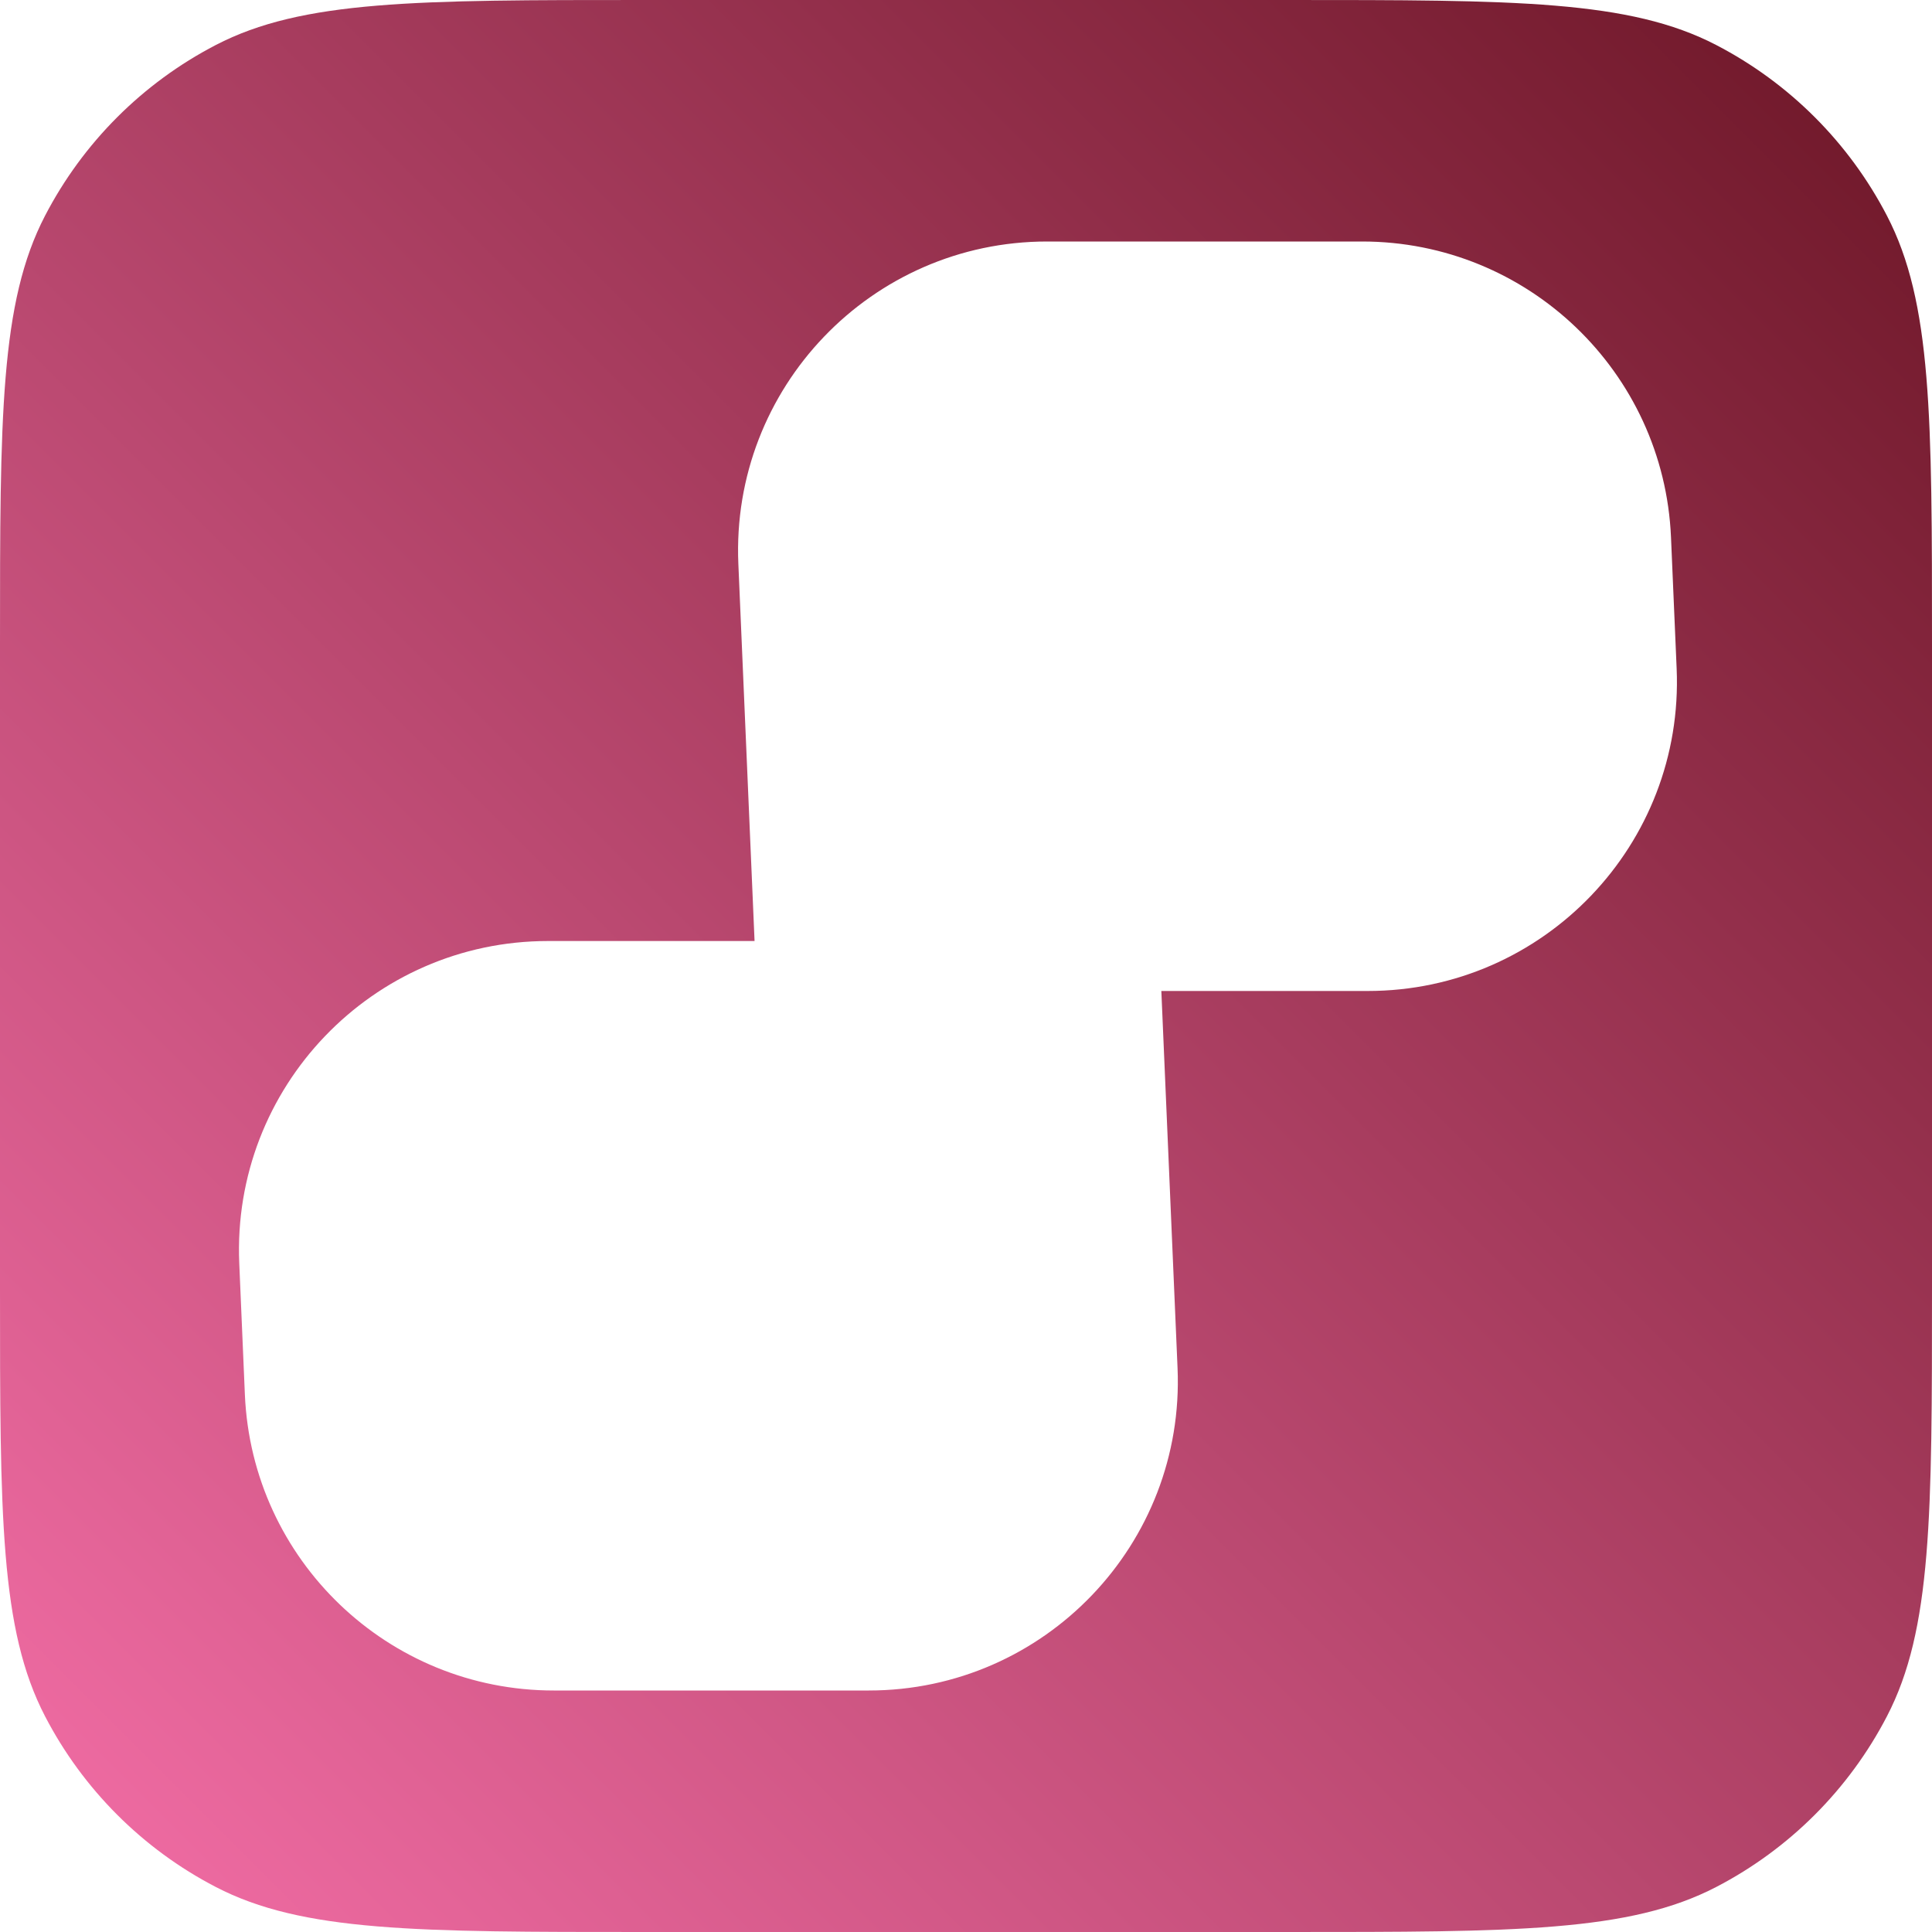
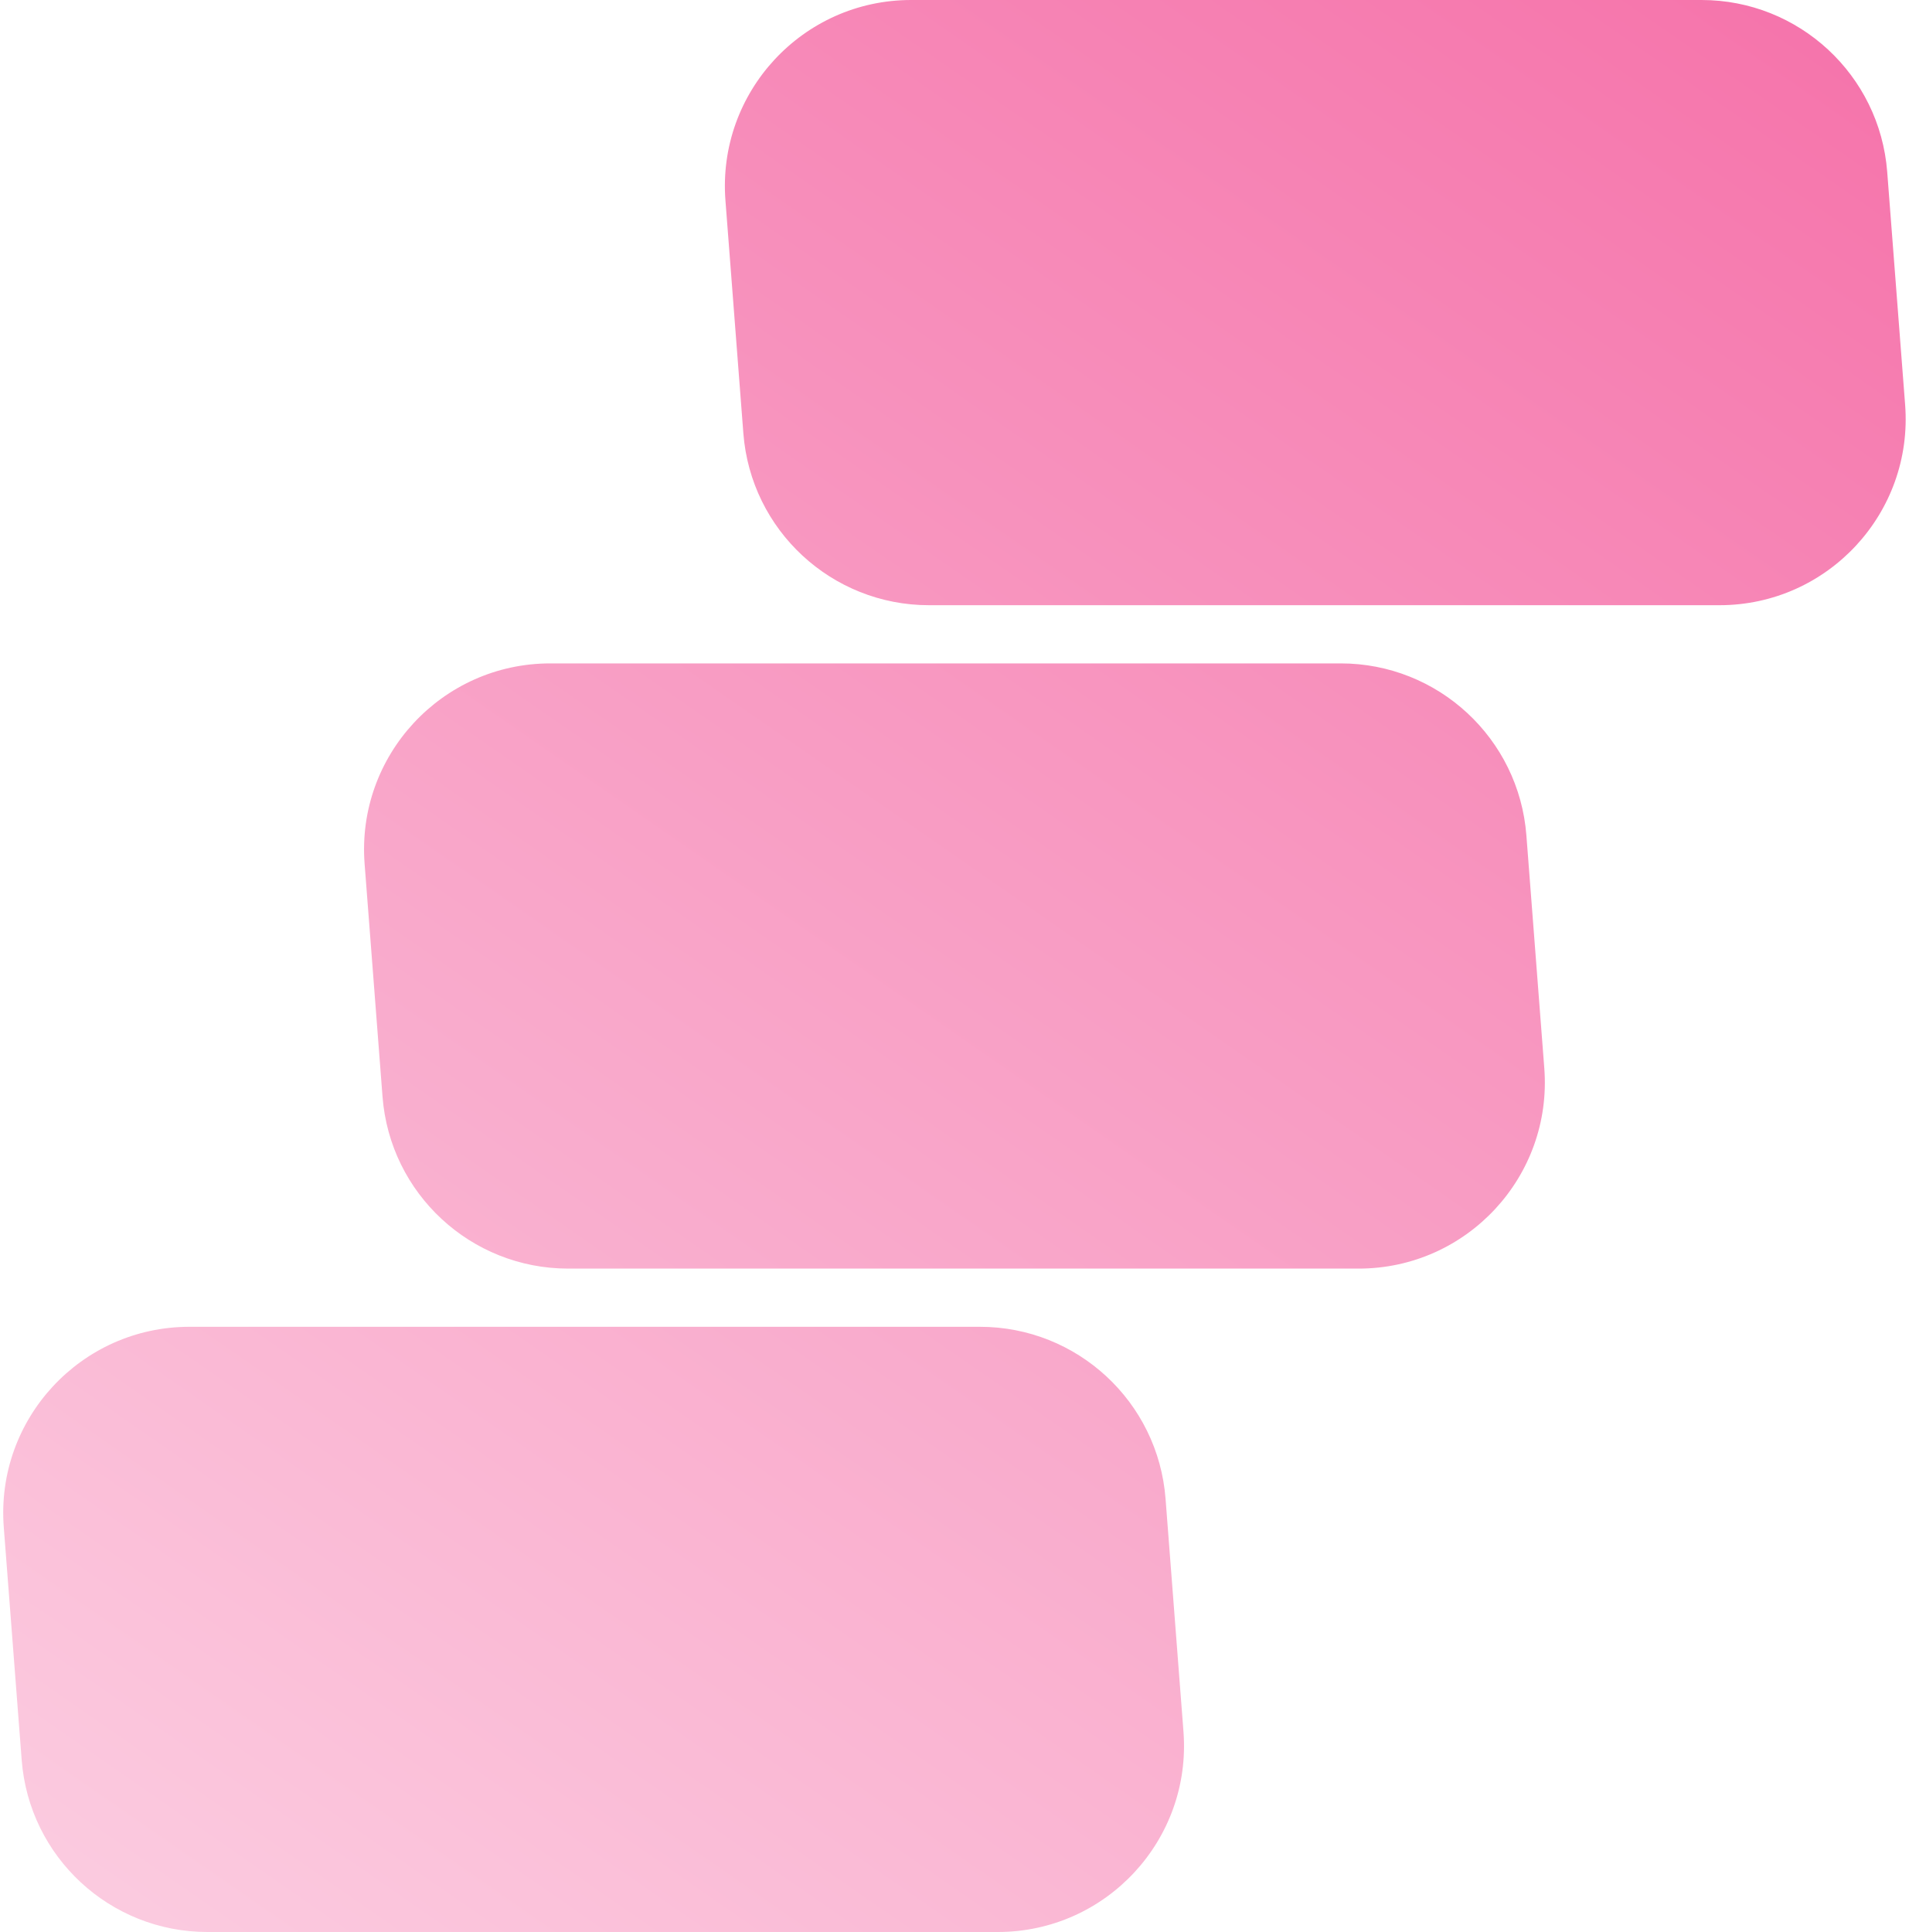
- <svg xmlns="http://www.w3.org/2000/svg" width="100" height="100" viewBox="0 0 100 100" fill="none">
-   <path fill-rule="evenodd" clip-rule="evenodd" d="M100 66.653C100 78.449 100 84.346 97.668 88.835C95.703 92.618 92.618 95.703 88.835 97.668C84.346 100 78.449 100 66.653 100H33.347C21.551 100 15.654 100 11.165 97.668C7.382 95.703 4.297 92.618 2.332 88.835C0 84.346 0 78.449 0 66.653V33.347C0 21.551 0 15.654 2.332 11.165C4.297 7.382 7.382 4.297 11.165 2.332C15.654 0 21.551 0 33.347 0H66.653C78.449 0 84.346 0 88.835 2.332C92.618 4.297 95.703 7.382 97.668 11.165C100 15.654 100 21.551 100 33.347V66.653ZM12.384 65.394C11.993 56.296 19.263 48.707 28.369 48.707H39.056L38.217 29.187C37.826 20.089 45.096 12.5 54.202 12.5L70.506 12.5C79.075 12.5 86.123 19.252 86.491 27.813L86.783 34.606C87.174 43.704 79.904 51.293 70.798 51.293L60.111 51.293L60.95 70.813C61.341 79.911 54.071 87.5 44.965 87.5L28.661 87.5C20.091 87.5 13.043 80.748 12.675 72.187L12.384 65.394Z" fill="url(#paint0_linear_412_183)" />
+ <svg xmlns="http://www.w3.org/2000/svg" width="164" height="166" viewBox="0 0 164 166" fill="none">
+   <path fill-rule="evenodd" clip-rule="evenodd" d="M78.278 -2.09317e-06C68.958 0 61.61 7.934 62.325 17.227L63.864 37.227C64.505 45.563 71.456 52 79.817 52L147.722 52C157.042 52 164.39 44.066 163.675 34.773L162.136 14.773C161.495 6.437 154.544 -1.26702e-05 146.183 -1.15107e-05L78.278 -2.09317e-06ZM31.325 74.227C30.61 64.934 37.958 57 47.278 57L115.183 57C123.544 57 130.495 63.437 131.136 71.773L132.675 91.773C133.39 101.066 126.042 109 116.722 109L48.816 109C40.456 109 33.505 102.563 32.864 94.227L31.325 74.227ZM0.325 131.227C-0.39 121.934 6.958 114 16.278 114L84.183 114C92.544 114 99.495 120.437 100.136 128.773L101.675 148.773C102.39 158.066 95.042 166 85.722 166L17.817 166C9.456 166 2.505 159.563 1.864 151.227L0.325 131.227Z" fill="url(#paint0_linear_449_195)" />
  <defs>
-     <linearGradient id="paint0_linear_412_183" x1="100" y1="0" x2="0" y2="100" gradientUnits="userSpaceOnUse">
-       <stop stop-color="#6B1525" />
-       <stop offset="1" stop-color="#F56FA8" />
+     <linearGradient id="paint0_linear_449_195" x1="154.5" y1="-15.5" x2="-52" y2="282" gradientUnits="userSpaceOnUse">
+       <stop stop-color="#F56FA8" />
+       <stop offset="1" stop-color="white" />
    </linearGradient>
  </defs>
</svg>
